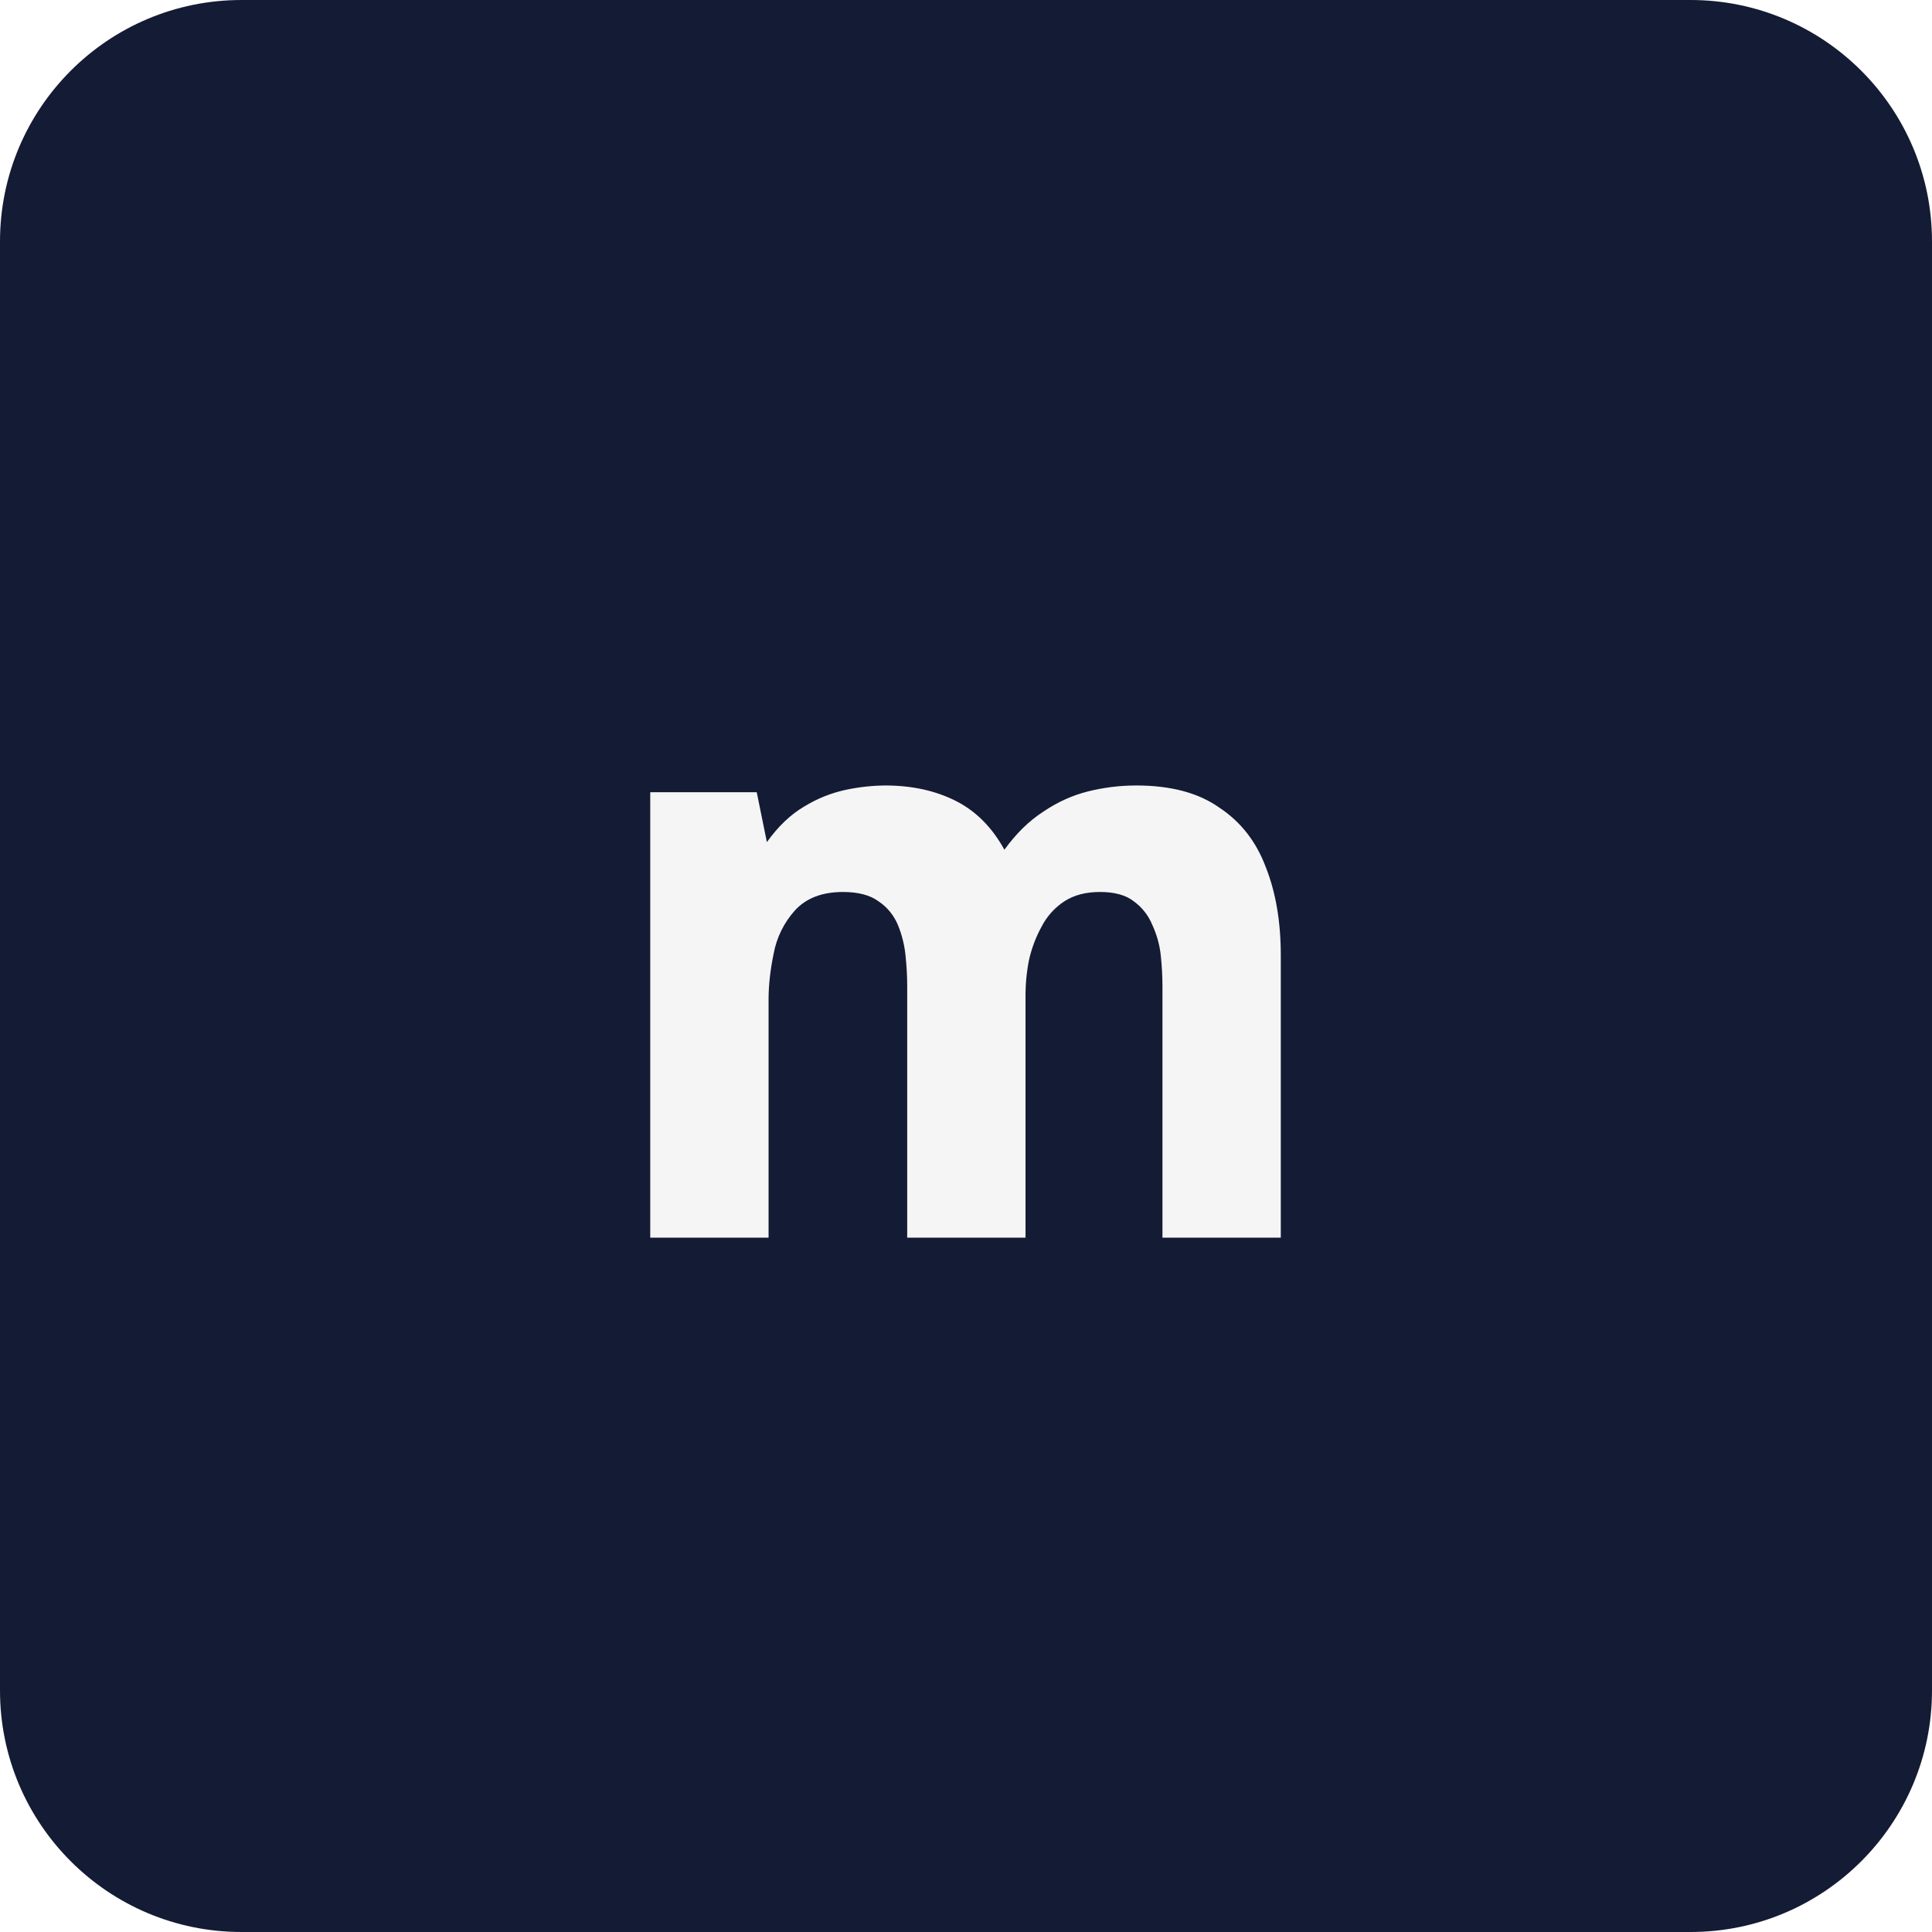
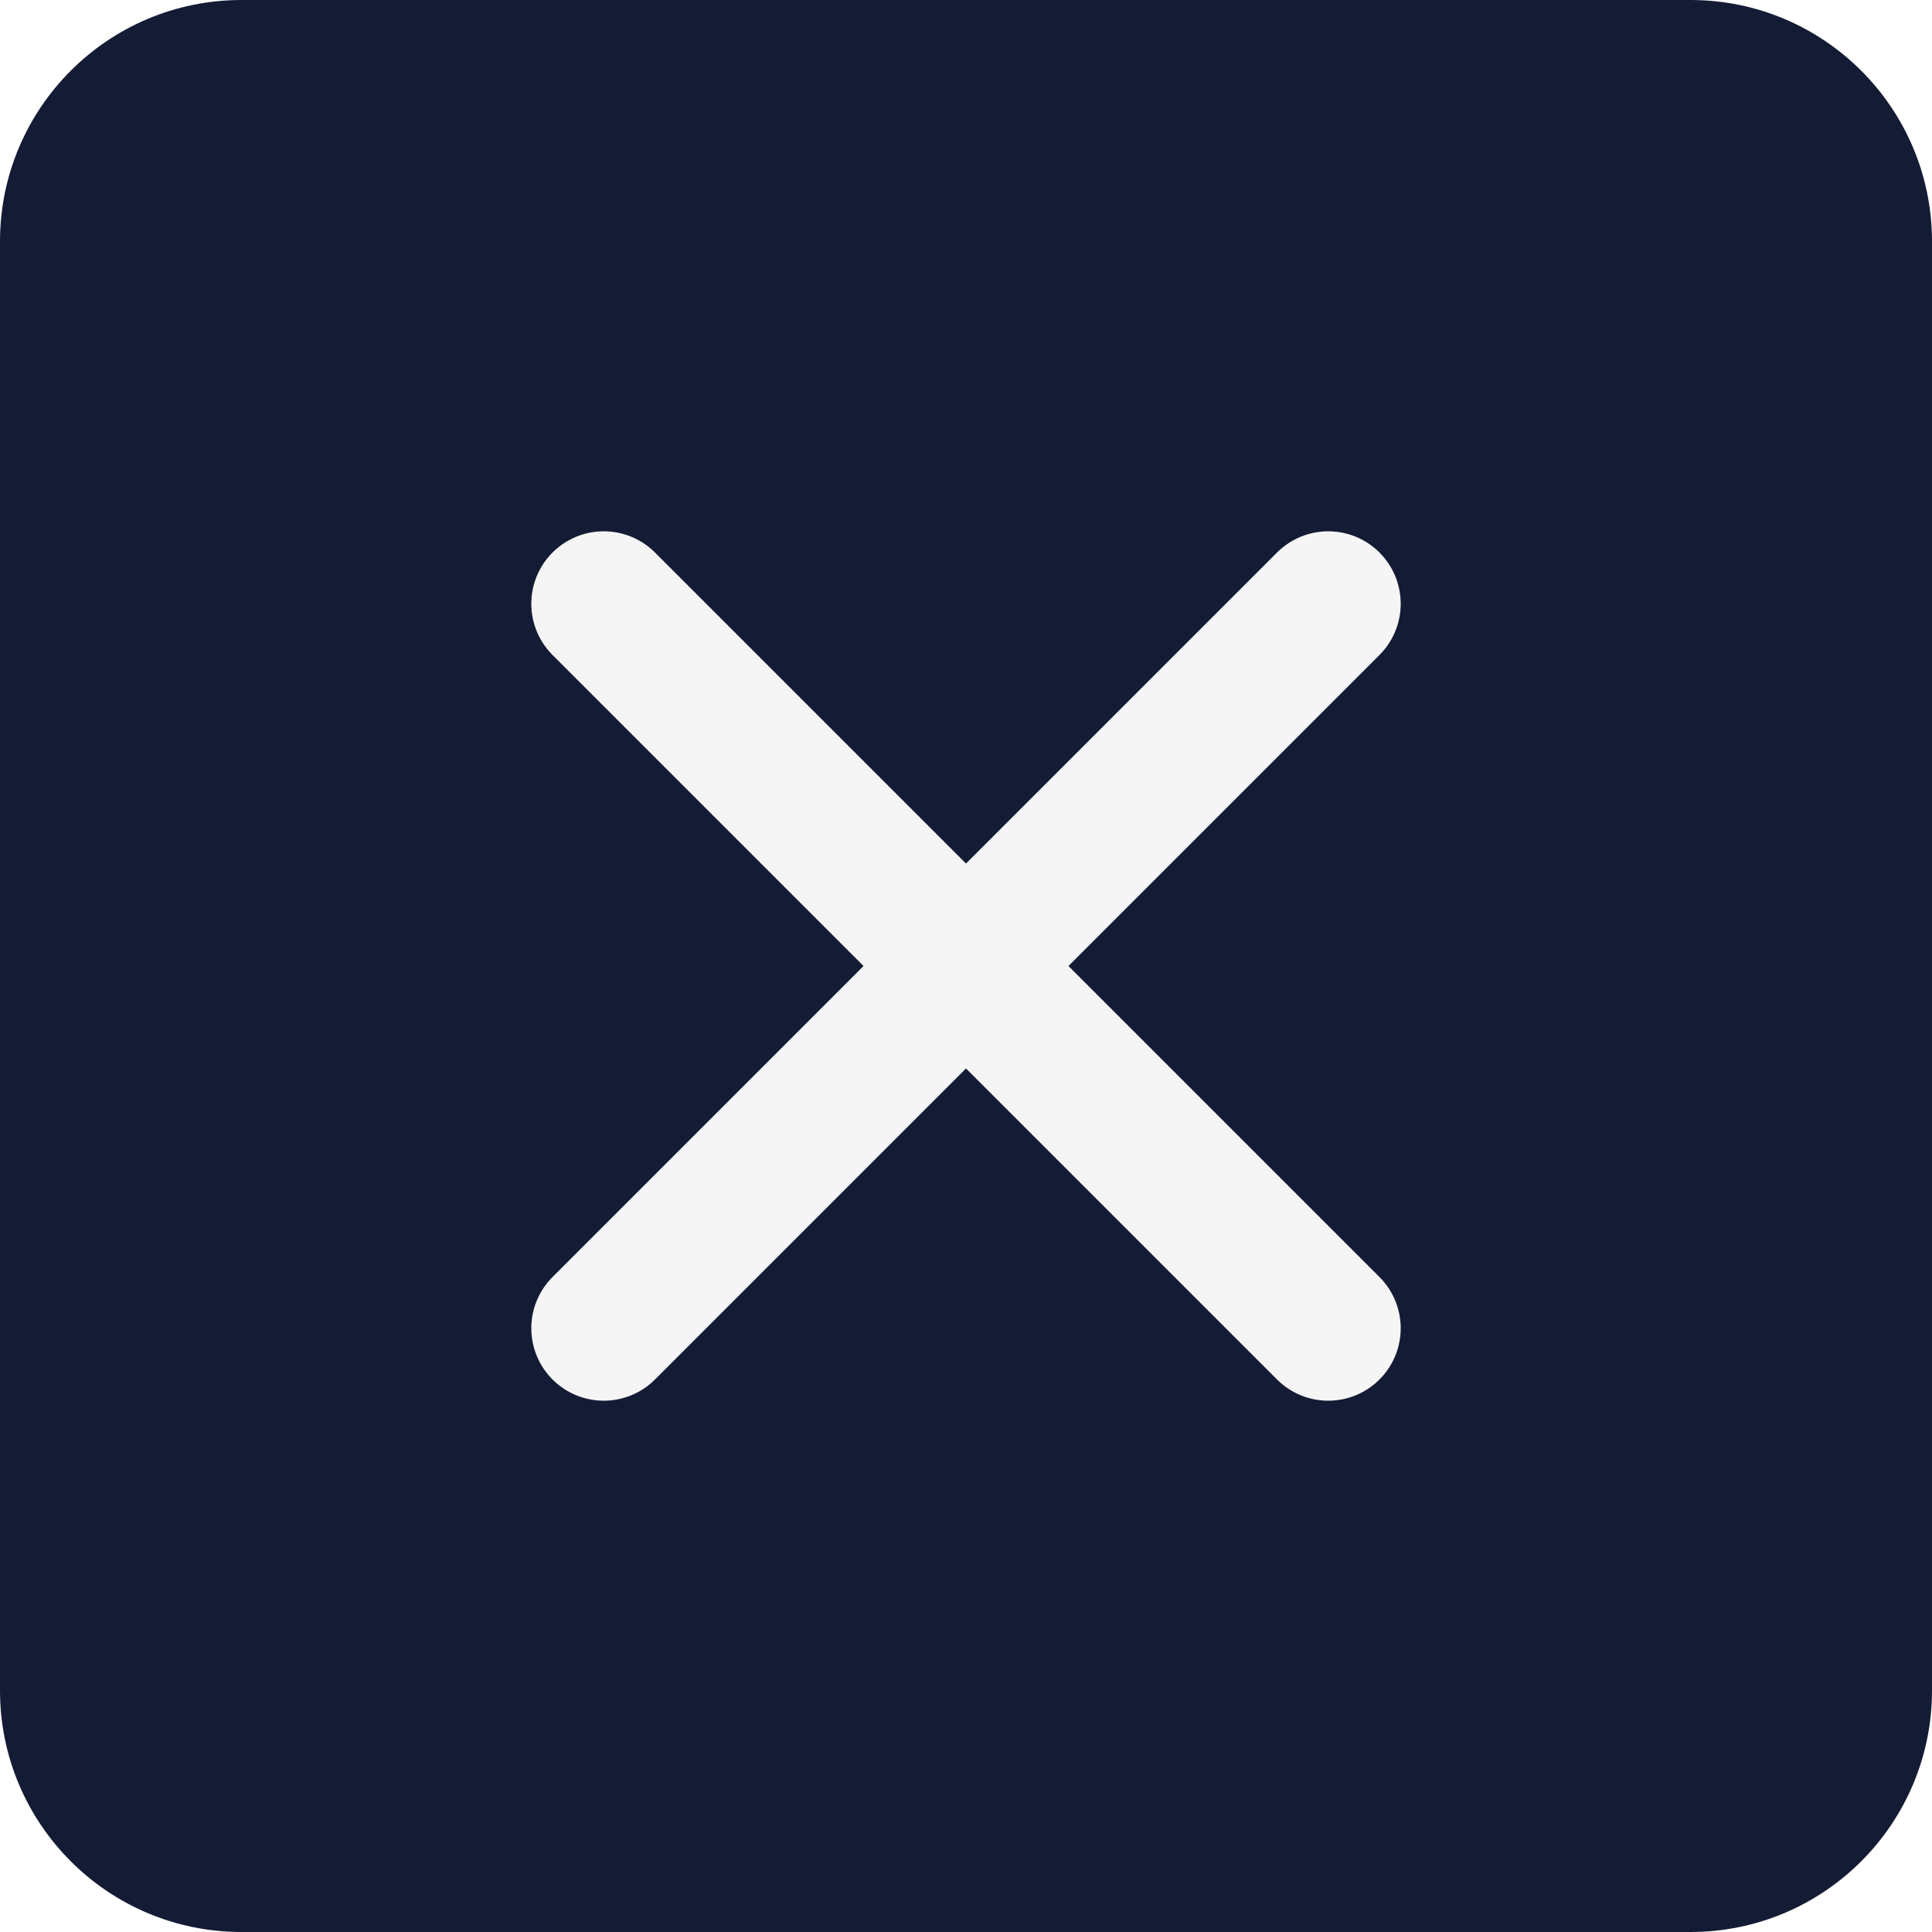
<svg xmlns="http://www.w3.org/2000/svg" width="32" height="32" fill="none">
-   <path fill="#141B34" d="M0 4a4 4 0 0 1 4-4h24a4 4 0 0 1 4 4v24a4 4 0 0 1-4 4H4a4 4 0 0 1-4-4z" />
-   <path fill="#F5F5F6" d="M10.77 20.5v-7.378h1.764l.168.826q.28-.391.616-.588a2.2 2.2 0 0 1 .7-.28 3.3 3.3 0 0 1 .644-.07q.658 0 1.162.252t.812.812q.294-.405.644-.63.35-.238.742-.336a3.3 3.3 0 0 1 .798-.098q.855 0 1.372.364.532.35.77.98.252.63.252 1.47V20.5h-1.96v-4.158q0-.252-.028-.518a1.6 1.6 0 0 0-.14-.504.9.9 0 0 0-.308-.392q-.195-.154-.56-.154-.35 0-.588.154a1.1 1.1 0 0 0-.378.42 2.1 2.1 0 0 0-.21.56 3 3 0 0 0-.056.602v3.99h-1.96v-4.172q0-.238-.028-.504a1.8 1.8 0 0 0-.126-.504.87.87 0 0 0-.322-.392q-.21-.154-.588-.154-.518 0-.798.308a1.47 1.47 0 0 0-.35.714q-.084.406-.084.756V20.5z" />
+   <rect width="32" height="32" rx="4" fill="#141B34" />
+   <path stroke="#F5F5F6" stroke-width="2.4" stroke-linecap="round" d="M10 10l12 12M22 10 10 22" />
</svg>
